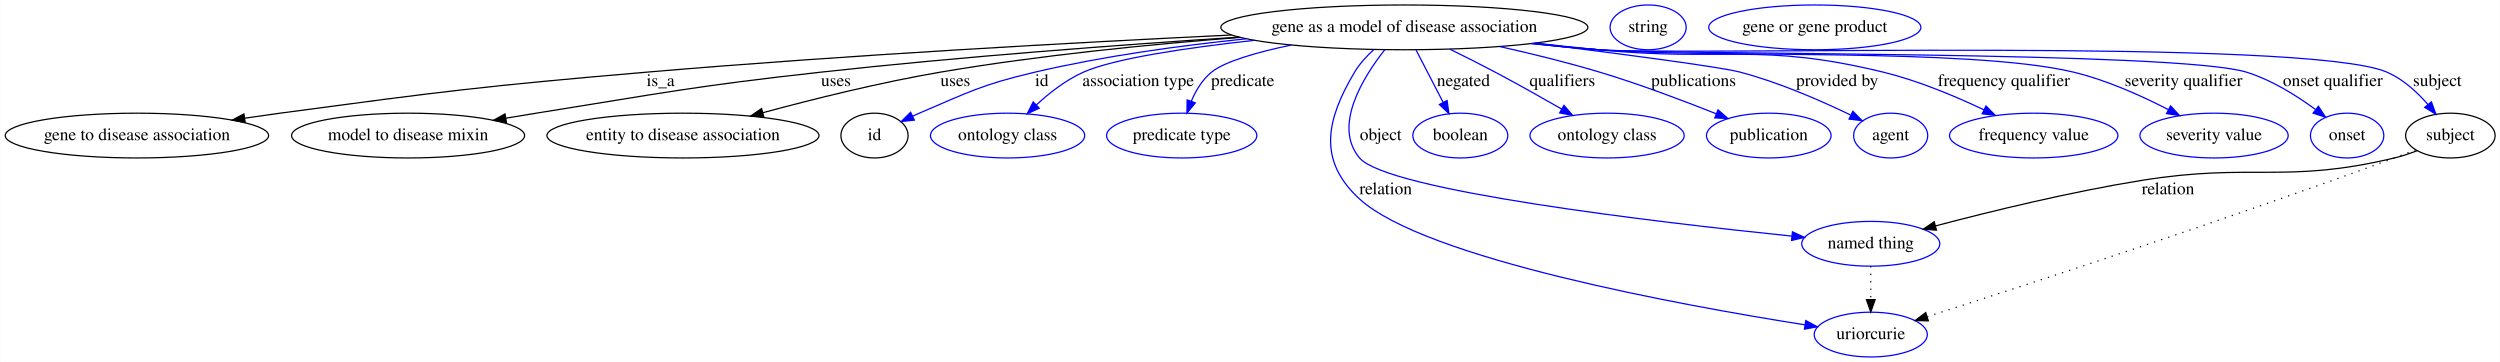
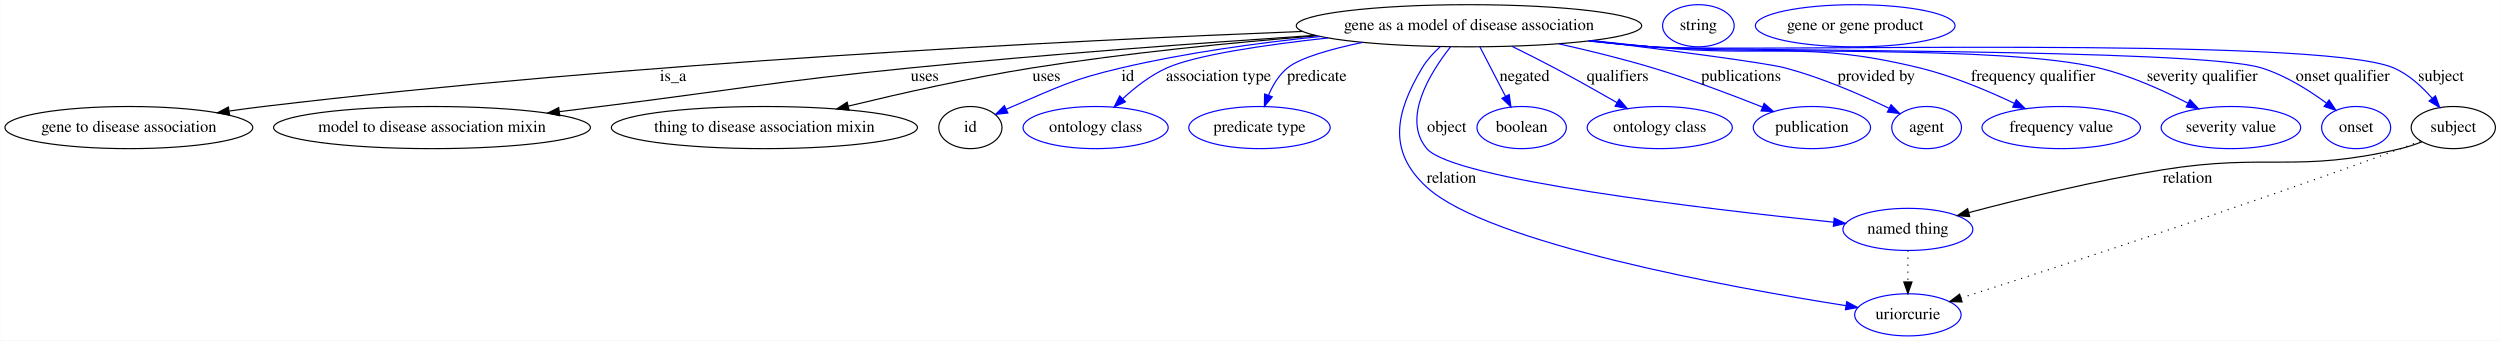
- <svg xmlns="http://www.w3.org/2000/svg" width="2010pt" height="291pt" viewBox="0.00 0.00 2009.69 291.00">
+ <svg xmlns="http://www.w3.org/2000/svg" width="2136pt" height="291pt" viewBox="0.00 0.00 2135.69 291.00">
  <g id="graph0" class="graph" transform="scale(1 1) rotate(0) translate(4 287)">
-     <polygon fill="#ffffff" stroke="transparent" points="-4,4 -4,-287 2005.687,-287 2005.687,4 -4,4" />
+     <polygon fill="#ffffff" stroke="transparent" points="-4,4 -4,-287 2131.687,-287 2131.687,4 -4,4" />
    <g id="node1" class="node">
-       <ellipse fill="none" stroke="#000000" cx="1124.941" cy="-265" rx="147.574" ry="18" />
-       <text text-anchor="middle" x="1124.941" y="-261.3" font-family="Times,serif" font-size="14.00" fill="#000000">gene as a model of disease association</text>
+       <ellipse fill="none" stroke="#000000" cx="1250.941" cy="-265" rx="147.574" ry="18" />
+       <text text-anchor="middle" x="1250.941" y="-261.3" font-family="Times,serif" font-size="14.00" fill="#000000">gene as a model of disease association</text>
    </g>
    <g id="node2" class="node">
      <ellipse fill="none" stroke="#000000" cx="105.941" cy="-178" rx="105.881" ry="18" />
      <text text-anchor="middle" x="105.941" y="-174.3" font-family="Times,serif" font-size="14.00" fill="#000000">gene to disease association</text>
    </g>
    <g id="edge1" class="edge">
-       <path fill="none" stroke="#000000" d="M986.017,-258.861C862.484,-252.909 677.005,-242.76 515.941,-229 384.49,-217.77 351.699,-213.538 220.941,-196 211.724,-194.764 202.105,-193.391 192.527,-191.969" />
-       <polygon fill="#000000" stroke="#000000" points="192.987,-188.499 182.578,-190.475 191.947,-195.421 192.987,-188.499" />
-       <text text-anchor="middle" x="526.941" y="-217.8" font-family="Times,serif" font-size="14.00" fill="#000000">is_a</text>
+       <path fill="none" stroke="#000000" d="M1108.47,-260.142C909.302,-252.286 536.588,-233.705 220.941,-196 211.484,-194.87 201.612,-193.547 191.797,-192.138" />
+       <polygon fill="#000000" stroke="#000000" points="192.012,-188.633 181.61,-190.645 190.997,-195.559 192.012,-188.633" />
+       <text text-anchor="middle" x="570.941" y="-217.8" font-family="Times,serif" font-size="14.00" fill="#000000">is_a</text>
    </g>
    <g id="node3" class="node">
-       <ellipse fill="none" stroke="#000000" cx="323.941" cy="-178" rx="93.683" ry="18" />
-       <text text-anchor="middle" x="323.941" y="-174.3" font-family="Times,serif" font-size="14.00" fill="#000000">model to disease mixin</text>
+       <ellipse fill="none" stroke="#000000" cx="364.941" cy="-178" rx="135.376" ry="18" />
+       <text text-anchor="middle" x="364.941" y="-174.3" font-family="Times,serif" font-size="14.00" fill="#000000">model to disease association mixin</text>
    </g>
    <g id="edge2" class="edge">
-       <path fill="none" stroke="#000000" d="M992.056,-257.163C898.034,-251.041 769.072,-241.479 655.941,-229 553.731,-217.726 528.488,-212.186 426.941,-196 419.039,-194.74 410.805,-193.381 402.587,-191.994" />
-       <polygon fill="#000000" stroke="#000000" points="403.04,-188.52 392.594,-190.292 401.865,-195.421 403.04,-188.52" />
-       <text text-anchor="middle" x="667.941" y="-217.8" font-family="Times,serif" font-size="14.00" fill="#000000">uses</text>
+       <path fill="none" stroke="#000000" d="M1119.443,-256.799C1023.562,-250.4 890.561,-240.655 773.941,-229 655.841,-217.197 626.715,-210.694 508.941,-196 497.514,-194.574 485.579,-193.084 473.679,-191.598" />
+       <polygon fill="#000000" stroke="#000000" points="474.061,-188.118 463.704,-190.352 473.193,-195.064 474.061,-188.118" />
+       <text text-anchor="middle" x="785.941" y="-217.8" font-family="Times,serif" font-size="14.00" fill="#000000">uses</text>
    </g>
    <g id="node4" class="node">
-       <ellipse fill="none" stroke="#000000" cx="544.941" cy="-178" rx="109.381" ry="18" />
-       <text text-anchor="middle" x="544.941" y="-174.3" font-family="Times,serif" font-size="14.00" fill="#000000">entity to disease association</text>
+       <ellipse fill="none" stroke="#000000" cx="648.941" cy="-178" rx="130.777" ry="18" />
+       <text text-anchor="middle" x="648.941" y="-174.3" font-family="Times,serif" font-size="14.00" fill="#000000">thing to disease association mixin</text>
    </g>
    <g id="edge3" class="edge">
-       <path fill="none" stroke="#000000" d="M992.696,-256.939C921.1,-251.394 831.304,-242.533 751.941,-229 703.572,-220.752 649.788,-207.37 609.168,-196.383" />
-       <polygon fill="#000000" stroke="#000000" points="609.968,-192.974 599.399,-193.719 608.126,-199.727 609.968,-192.974" />
-       <text text-anchor="middle" x="763.941" y="-217.8" font-family="Times,serif" font-size="14.00" fill="#000000">uses</text>
+       <path fill="none" stroke="#000000" d="M1120.977,-256.399C1049.067,-250.652 958.254,-241.769 877.941,-229 824.836,-220.557 765.604,-207.259 720.686,-196.359" />
+       <polygon fill="#000000" stroke="#000000" points="721.294,-192.905 710.749,-193.93 719.632,-199.705 721.294,-192.905" />
+       <text text-anchor="middle" x="889.941" y="-217.8" font-family="Times,serif" font-size="14.00" fill="#000000">uses</text>
    </g>
    <g id="node5" class="node">
-       <ellipse fill="none" stroke="#000000" cx="698.941" cy="-178" rx="27" ry="18" />
-       <text text-anchor="middle" x="698.941" y="-174.3" font-family="Times,serif" font-size="14.00" fill="#000000">id</text>
+       <ellipse fill="none" stroke="#000000" cx="824.941" cy="-178" rx="27" ry="18" />
+       <text text-anchor="middle" x="824.941" y="-174.3" font-family="Times,serif" font-size="14.00" fill="#000000">id</text>
    </g>
    <g id="edge4" class="edge">
-       <path fill="none" stroke="#0000ff" d="M997.771,-255.795C944.793,-250.361 882.928,-241.921 827.941,-229 785.245,-218.967 775.297,-213.173 734.941,-196 733.156,-195.241 731.336,-194.435 729.508,-193.601" />
-       <polygon fill="#0000ff" stroke="#0000ff" points="730.975,-190.423 720.441,-189.287 727.968,-196.744 730.975,-190.423" />
-       <text text-anchor="middle" x="833.441" y="-217.8" font-family="Times,serif" font-size="14.00" fill="#000000">id</text>
+       <path fill="none" stroke="#0000ff" d="M1123.771,-255.795C1070.793,-250.361 1008.928,-241.921 953.941,-229 911.245,-218.967 901.297,-213.173 860.941,-196 859.156,-195.241 857.336,-194.435 855.508,-193.601" />
+       <polygon fill="#0000ff" stroke="#0000ff" points="856.975,-190.423 846.441,-189.287 853.968,-196.744 856.975,-190.423" />
+       <text text-anchor="middle" x="959.441" y="-217.8" font-family="Times,serif" font-size="14.00" fill="#000000">id</text>
    </g>
    <g id="node7" class="node">
-       <ellipse fill="none" stroke="#0000ff" cx="805.941" cy="-178" rx="61.99" ry="18" />
-       <text text-anchor="middle" x="805.941" y="-174.3" font-family="Times,serif" font-size="14.00" fill="#000000">ontology class</text>
+       <ellipse fill="none" stroke="#0000ff" cx="931.941" cy="-178" rx="61.99" ry="18" />
+       <text text-anchor="middle" x="931.941" y="-174.3" font-family="Times,serif" font-size="14.00" fill="#000000">ontology class</text>
    </g>
    <g id="edge5" class="edge">
-       <path fill="none" stroke="#0000ff" d="M1004.521,-254.593C949.742,-248.565 891.694,-239.98 866.941,-229 852.928,-222.785 839.595,-212.365 828.987,-202.558" />
-       <polygon fill="#0000ff" stroke="#0000ff" points="831.4,-200.023 821.775,-195.595 826.538,-205.058 831.4,-200.023" />
-       <text text-anchor="middle" x="910.941" y="-217.8" font-family="Times,serif" font-size="14.00" fill="#000000">association type</text>
+       <path fill="none" stroke="#0000ff" d="M1130.521,-254.593C1075.743,-248.565 1017.694,-239.98 992.941,-229 978.928,-222.785 965.595,-212.365 954.987,-202.558" />
+       <polygon fill="#0000ff" stroke="#0000ff" points="957.4,-200.023 947.775,-195.595 952.538,-205.058 957.4,-200.023" />
+       <text text-anchor="middle" x="1036.941" y="-217.8" font-family="Times,serif" font-size="14.00" fill="#000000">association type</text>
    </g>
    <g id="node8" class="node">
-       <ellipse fill="none" stroke="#0000ff" cx="945.941" cy="-178" rx="60.389" ry="18" />
-       <text text-anchor="middle" x="945.941" y="-174.3" font-family="Times,serif" font-size="14.00" fill="#000000">predicate type</text>
+       <ellipse fill="none" stroke="#0000ff" cx="1071.941" cy="-178" rx="60.389" ry="18" />
+       <text text-anchor="middle" x="1071.941" y="-174.3" font-family="Times,serif" font-size="14.00" fill="#000000">predicate type</text>
    </g>
    <g id="edge6" class="edge">
-       <path fill="none" stroke="#0000ff" d="M1033.97,-250.772C1006.427,-244.999 980.631,-237.638 969.941,-229 962.53,-223.012 957.285,-214.203 953.63,-205.583" />
-       <polygon fill="#0000ff" stroke="#0000ff" points="956.878,-204.276 950.148,-196.094 950.307,-206.687 956.878,-204.276" />
-       <text text-anchor="middle" x="994.941" y="-217.8" font-family="Times,serif" font-size="14.00" fill="#000000">predicate</text>
+       <path fill="none" stroke="#0000ff" d="M1159.97,-250.772C1132.427,-244.999 1106.631,-237.638 1095.941,-229 1088.53,-223.012 1083.285,-214.203 1079.63,-205.583" />
+       <polygon fill="#0000ff" stroke="#0000ff" points="1082.878,-204.276 1076.148,-196.094 1076.307,-206.687 1082.878,-204.276" />
+       <text text-anchor="middle" x="1120.941" y="-217.8" font-family="Times,serif" font-size="14.00" fill="#000000">predicate</text>
    </g>
    <g id="node9" class="node">
-       <ellipse fill="none" stroke="#0000ff" cx="1499.941" cy="-91" rx="55.491" ry="18" />
-       <text text-anchor="middle" x="1499.941" y="-87.3" font-family="Times,serif" font-size="14.00" fill="#000000">named thing</text>
+       <ellipse fill="none" stroke="#0000ff" cx="1625.941" cy="-91" rx="55.491" ry="18" />
+       <text text-anchor="middle" x="1625.941" y="-87.3" font-family="Times,serif" font-size="14.00" fill="#000000">named thing</text>
    </g>
    <g id="edge7" class="edge">
-       <path fill="none" stroke="#0000ff" d="M1109.251,-247.071C1091.418,-224.455 1067.407,-185.451 1088.941,-160 1111.147,-133.755 1326.934,-108.446 1436.614,-97.15" />
-       <polygon fill="#0000ff" stroke="#0000ff" points="1436.974,-100.632 1446.567,-96.134 1436.263,-93.668 1436.974,-100.632" />
-       <text text-anchor="middle" x="1105.941" y="-174.3" font-family="Times,serif" font-size="14.00" fill="#000000">object</text>
+       <path fill="none" stroke="#0000ff" d="M1235.251,-247.071C1217.418,-224.455 1193.407,-185.451 1214.941,-160 1237.147,-133.755 1452.934,-108.446 1562.614,-97.15" />
+       <polygon fill="#0000ff" stroke="#0000ff" points="1562.974,-100.632 1572.567,-96.134 1562.263,-93.668 1562.974,-100.632" />
+       <text text-anchor="middle" x="1231.941" y="-174.3" font-family="Times,serif" font-size="14.00" fill="#000000">object</text>
    </g>
    <g id="node10" class="node">
-       <ellipse fill="none" stroke="#0000ff" cx="1499.941" cy="-18" rx="45.492" ry="18" />
-       <text text-anchor="middle" x="1499.941" y="-14.3" font-family="Times,serif" font-size="14.00" fill="#000000">uriorcurie</text>
+       <ellipse fill="none" stroke="#0000ff" cx="1625.941" cy="-18" rx="45.492" ry="18" />
+       <text text-anchor="middle" x="1625.941" y="-14.3" font-family="Times,serif" font-size="14.00" fill="#000000">uriorcurie</text>
    </g>
    <g id="edge8" class="edge">
-       <path fill="none" stroke="#0000ff" d="M1100.479,-247.212C1094.65,-241.932 1088.961,-235.74 1084.941,-229 1061.697,-190.039 1055.457,-157.612 1088.941,-127 1141.495,-78.952 1348.254,-41.419 1446.952,-25.84" />
-       <polygon fill="#0000ff" stroke="#0000ff" points="1447.673,-29.27 1457.013,-24.269 1446.593,-22.354 1447.673,-29.27" />
-       <text text-anchor="middle" x="1109.941" y="-130.8" font-family="Times,serif" font-size="14.00" fill="#000000">relation</text>
+       <path fill="none" stroke="#0000ff" d="M1226.479,-247.212C1220.65,-241.932 1214.961,-235.74 1210.941,-229 1187.697,-190.039 1181.457,-157.612 1214.941,-127 1267.495,-78.952 1474.254,-41.419 1572.952,-25.84" />
+       <polygon fill="#0000ff" stroke="#0000ff" points="1573.673,-29.27 1583.013,-24.269 1572.593,-22.354 1573.673,-29.27" />
+       <text text-anchor="middle" x="1235.941" y="-130.8" font-family="Times,serif" font-size="14.00" fill="#000000">relation</text>
    </g>
    <g id="node11" class="node">
-       <ellipse fill="none" stroke="#0000ff" cx="1169.941" cy="-178" rx="38.194" ry="18" />
-       <text text-anchor="middle" x="1169.941" y="-174.3" font-family="Times,serif" font-size="14.00" fill="#000000">boolean</text>
+       <ellipse fill="none" stroke="#0000ff" cx="1295.941" cy="-178" rx="38.194" ry="18" />
+       <text text-anchor="middle" x="1295.941" y="-174.3" font-family="Times,serif" font-size="14.00" fill="#000000">boolean</text>
    </g>
    <g id="edge9" class="edge">
-       <path fill="none" stroke="#0000ff" d="M1134.265,-246.974C1140.582,-234.761 1149.038,-218.412 1156.132,-204.697" />
-       <polygon fill="#0000ff" stroke="#0000ff" points="1159.297,-206.196 1160.783,-195.706 1153.079,-202.98 1159.297,-206.196" />
-       <text text-anchor="middle" x="1172.441" y="-217.8" font-family="Times,serif" font-size="14.00" fill="#000000">negated</text>
+       <path fill="none" stroke="#0000ff" d="M1260.265,-246.974C1266.582,-234.761 1275.038,-218.412 1282.132,-204.697" />
+       <polygon fill="#0000ff" stroke="#0000ff" points="1285.297,-206.196 1286.783,-195.706 1279.079,-202.98 1285.297,-206.196" />
+       <text text-anchor="middle" x="1298.441" y="-217.8" font-family="Times,serif" font-size="14.00" fill="#000000">negated</text>
    </g>
    <g id="node12" class="node">
-       <ellipse fill="none" stroke="#0000ff" cx="1287.941" cy="-178" rx="61.99" ry="18" />
-       <text text-anchor="middle" x="1287.941" y="-174.3" font-family="Times,serif" font-size="14.00" fill="#000000">ontology class</text>
+       <ellipse fill="none" stroke="#0000ff" cx="1413.941" cy="-178" rx="61.99" ry="18" />
+       <text text-anchor="middle" x="1413.941" y="-174.3" font-family="Times,serif" font-size="14.00" fill="#000000">ontology class</text>
    </g>
    <g id="edge10" class="edge">
-       <path fill="none" stroke="#0000ff" d="M1161.538,-247.463C1173.24,-241.719 1186.201,-235.214 1197.941,-229 1215.753,-219.571 1235.243,-208.609 1251.517,-199.269" />
-       <polygon fill="#0000ff" stroke="#0000ff" points="1253.279,-202.293 1260.196,-194.267 1249.784,-196.228 1253.279,-202.293" />
-       <text text-anchor="middle" x="1251.941" y="-217.8" font-family="Times,serif" font-size="14.00" fill="#000000">qualifiers</text>
+       <path fill="none" stroke="#0000ff" d="M1287.538,-247.463C1299.24,-241.719 1312.201,-235.214 1323.941,-229 1341.753,-219.571 1361.243,-208.609 1377.517,-199.269" />
+       <polygon fill="#0000ff" stroke="#0000ff" points="1379.279,-202.293 1386.196,-194.267 1375.784,-196.228 1379.279,-202.293" />
+       <text text-anchor="middle" x="1377.941" y="-217.8" font-family="Times,serif" font-size="14.00" fill="#000000">qualifiers</text>
    </g>
    <g id="node13" class="node">
-       <ellipse fill="none" stroke="#0000ff" cx="1417.941" cy="-178" rx="50.091" ry="18" />
-       <text text-anchor="middle" x="1417.941" y="-174.3" font-family="Times,serif" font-size="14.00" fill="#000000">publication</text>
+       <ellipse fill="none" stroke="#0000ff" cx="1543.941" cy="-178" rx="50.091" ry="18" />
+       <text text-anchor="middle" x="1543.941" y="-174.3" font-family="Times,serif" font-size="14.00" fill="#000000">publication</text>
    </g>
    <g id="edge11" class="edge">
-       <path fill="none" stroke="#0000ff" d="M1201.738,-249.539C1227.43,-243.798 1256.098,-236.77 1281.941,-229 1313.879,-219.397 1349.116,-206.104 1375.719,-195.497" />
-       <polygon fill="#0000ff" stroke="#0000ff" points="1377.135,-198.7 1385.107,-191.722 1374.524,-192.205 1377.135,-198.7" />
-       <text text-anchor="middle" x="1357.441" y="-217.8" font-family="Times,serif" font-size="14.00" fill="#000000">publications</text>
+       <path fill="none" stroke="#0000ff" d="M1327.738,-249.539C1353.43,-243.798 1382.098,-236.77 1407.941,-229 1439.879,-219.397 1475.116,-206.104 1501.719,-195.497" />
+       <polygon fill="#0000ff" stroke="#0000ff" points="1503.135,-198.7 1511.107,-191.722 1500.524,-192.205 1503.135,-198.7" />
+       <text text-anchor="middle" x="1483.441" y="-217.8" font-family="Times,serif" font-size="14.00" fill="#000000">publications</text>
    </g>
    <g id="node14" class="node">
-       <ellipse fill="none" stroke="#0000ff" cx="1515.941" cy="-178" rx="29.795" ry="18" />
-       <text text-anchor="middle" x="1515.941" y="-174.3" font-family="Times,serif" font-size="14.00" fill="#000000">agent</text>
+       <ellipse fill="none" stroke="#0000ff" cx="1641.941" cy="-178" rx="29.795" ry="18" />
+       <text text-anchor="middle" x="1641.941" y="-174.3" font-family="Times,serif" font-size="14.00" fill="#000000">agent</text>
    </g>
    <g id="edge12" class="edge">
-       <path fill="none" stroke="#0000ff" d="M1229.686,-252.304C1298.551,-243.736 1378.821,-233.246 1394.941,-229 1426.135,-220.782 1459.813,-206.067 1483.699,-194.548" />
-       <polygon fill="#0000ff" stroke="#0000ff" points="1485.545,-197.541 1492.982,-189.994 1482.462,-191.256 1485.545,-197.541" />
-       <text text-anchor="middle" x="1472.941" y="-217.8" font-family="Times,serif" font-size="14.00" fill="#000000">provided by</text>
+       <path fill="none" stroke="#0000ff" d="M1355.686,-252.304C1424.551,-243.736 1504.821,-233.246 1520.941,-229 1552.135,-220.782 1585.813,-206.067 1609.699,-194.548" />
+       <polygon fill="#0000ff" stroke="#0000ff" points="1611.545,-197.541 1618.982,-189.994 1608.462,-191.256 1611.545,-197.541" />
+       <text text-anchor="middle" x="1598.941" y="-217.8" font-family="Times,serif" font-size="14.00" fill="#000000">provided by</text>
    </g>
    <g id="node15" class="node">
-       <ellipse fill="none" stroke="#0000ff" cx="1630.941" cy="-178" rx="67.688" ry="18" />
-       <text text-anchor="middle" x="1630.941" y="-174.3" font-family="Times,serif" font-size="14.00" fill="#000000">frequency value</text>
+       <ellipse fill="none" stroke="#0000ff" cx="1756.941" cy="-178" rx="67.688" ry="18" />
+       <text text-anchor="middle" x="1756.941" y="-174.3" font-family="Times,serif" font-size="14.00" fill="#000000">frequency value</text>
    </g>
    <g id="edge13" class="edge">
-       <path fill="none" stroke="#0000ff" d="M1230.197,-252.326C1247.153,-250.437 1264.524,-248.592 1280.941,-247 1382.556,-237.147 1410.743,-253.135 1509.941,-229 1537.975,-222.179 1567.864,-209.637 1590.922,-198.698" />
-       <polygon fill="#0000ff" stroke="#0000ff" points="1592.563,-201.793 1600.041,-194.287 1589.515,-195.491 1592.563,-201.793" />
-       <text text-anchor="middle" x="1606.941" y="-217.8" font-family="Times,serif" font-size="14.00" fill="#000000">frequency qualifier</text>
+       <path fill="none" stroke="#0000ff" d="M1356.197,-252.326C1373.153,-250.437 1390.524,-248.592 1406.941,-247 1508.556,-237.147 1536.743,-253.135 1635.941,-229 1663.975,-222.179 1693.864,-209.637 1716.922,-198.698" />
+       <polygon fill="#0000ff" stroke="#0000ff" points="1718.563,-201.793 1726.041,-194.287 1715.515,-195.491 1718.563,-201.793" />
+       <text text-anchor="middle" x="1732.941" y="-217.8" font-family="Times,serif" font-size="14.00" fill="#000000">frequency qualifier</text>
    </g>
    <g id="node16" class="node">
-       <ellipse fill="none" stroke="#0000ff" cx="1775.941" cy="-178" rx="59.59" ry="18" />
-       <text text-anchor="middle" x="1775.941" y="-174.3" font-family="Times,serif" font-size="14.00" fill="#000000">severity value</text>
+       <ellipse fill="none" stroke="#0000ff" cx="1901.941" cy="-178" rx="59.59" ry="18" />
+       <text text-anchor="middle" x="1901.941" y="-174.3" font-family="Times,serif" font-size="14.00" fill="#000000">severity value</text>
    </g>
    <g id="edge14" class="edge">
-       <path fill="none" stroke="#0000ff" d="M1228.057,-252.103C1245.68,-250.185 1263.821,-248.389 1280.941,-247 1365.645,-240.125 1580.304,-248.831 1662.941,-229 1689.559,-222.612 1717.618,-209.984 1739.118,-198.893" />
-       <polygon fill="#0000ff" stroke="#0000ff" points="1740.996,-201.859 1748.205,-194.095 1737.728,-195.669 1740.996,-201.859" />
-       <text text-anchor="middle" x="1751.441" y="-217.8" font-family="Times,serif" font-size="14.00" fill="#000000">severity qualifier</text>
+       <path fill="none" stroke="#0000ff" d="M1354.057,-252.103C1371.68,-250.185 1389.821,-248.389 1406.941,-247 1491.645,-240.125 1706.304,-248.831 1788.941,-229 1815.559,-222.612 1843.618,-209.984 1865.118,-198.893" />
+       <polygon fill="#0000ff" stroke="#0000ff" points="1866.996,-201.859 1874.205,-194.095 1863.728,-195.669 1866.996,-201.859" />
+       <text text-anchor="middle" x="1877.441" y="-217.8" font-family="Times,serif" font-size="14.00" fill="#000000">severity qualifier</text>
    </g>
    <g id="node17" class="node">
-       <ellipse fill="none" stroke="#0000ff" cx="1882.941" cy="-178" rx="29.497" ry="18" />
-       <text text-anchor="middle" x="1882.941" y="-174.3" font-family="Times,serif" font-size="14.00" fill="#000000">onset</text>
+       <ellipse fill="none" stroke="#0000ff" cx="2008.941" cy="-178" rx="29.497" ry="18" />
+       <text text-anchor="middle" x="2008.941" y="-174.3" font-family="Times,serif" font-size="14.00" fill="#000000">onset</text>
    </g>
    <g id="edge15" class="edge">
-       <path fill="none" stroke="#0000ff" d="M1227.204,-252.01C1245.091,-250.078 1263.541,-248.302 1280.941,-247 1338.703,-242.677 1746.574,-246.019 1801.941,-229 1822.123,-222.796 1842.226,-210.186 1857.355,-199.059" />
-       <polygon fill="#0000ff" stroke="#0000ff" points="1859.819,-201.582 1865.652,-192.738 1855.576,-196.014 1859.819,-201.582" />
-       <text text-anchor="middle" x="1871.441" y="-217.8" font-family="Times,serif" font-size="14.00" fill="#000000">onset qualifier</text>
+       <path fill="none" stroke="#0000ff" d="M1353.204,-252.01C1371.091,-250.078 1389.541,-248.302 1406.941,-247 1464.703,-242.677 1872.574,-246.019 1927.941,-229 1948.123,-222.796 1968.226,-210.186 1983.355,-199.059" />
+       <polygon fill="#0000ff" stroke="#0000ff" points="1985.819,-201.582 1991.652,-192.738 1981.576,-196.014 1985.819,-201.582" />
+       <text text-anchor="middle" x="1997.441" y="-217.8" font-family="Times,serif" font-size="14.00" fill="#000000">onset qualifier</text>
    </g>
    <g id="node18" class="node">
-       <ellipse fill="none" stroke="#000000" cx="1965.941" cy="-178" rx="35.995" ry="18" />
-       <text text-anchor="middle" x="1965.941" y="-174.3" font-family="Times,serif" font-size="14.00" fill="#000000">subject</text>
+       <ellipse fill="none" stroke="#000000" cx="2091.941" cy="-178" rx="35.995" ry="18" />
+       <text text-anchor="middle" x="2091.941" y="-174.3" font-family="Times,serif" font-size="14.00" fill="#000000">subject</text>
    </g>
    <g id="edge16" class="edge">
-       <path fill="none" stroke="#0000ff" d="M1226.778,-251.965C1244.797,-250.025 1263.401,-248.258 1280.941,-247 1351.233,-241.956 1850.222,-256.89 1914.941,-229 1927.825,-223.447 1939.201,-212.986 1947.92,-202.975" />
-       <polygon fill="#0000ff" stroke="#0000ff" points="1950.701,-205.104 1954.322,-195.147 1945.282,-200.673 1950.701,-205.104" />
-       <text text-anchor="middle" x="1955.441" y="-217.8" font-family="Times,serif" font-size="14.00" fill="#000000">subject</text>
+       <path fill="none" stroke="#0000ff" d="M1352.778,-251.965C1370.797,-250.025 1389.401,-248.258 1406.941,-247 1477.233,-241.956 1976.222,-256.89 2040.941,-229 2053.825,-223.447 2065.201,-212.986 2073.921,-202.975" />
+       <polygon fill="#0000ff" stroke="#0000ff" points="2076.701,-205.104 2080.322,-195.147 2071.282,-200.673 2076.701,-205.104" />
+       <text text-anchor="middle" x="2081.441" y="-217.8" font-family="Times,serif" font-size="14.00" fill="#000000">subject</text>
    </g>
    <g id="node6" class="node">
-       <ellipse fill="none" stroke="#0000ff" cx="1320.941" cy="-265" rx="30.595" ry="18" />
-       <text text-anchor="middle" x="1320.941" y="-261.3" font-family="Times,serif" font-size="14.00" fill="#000000">string</text>
+       <ellipse fill="none" stroke="#0000ff" cx="1446.941" cy="-265" rx="30.595" ry="18" />
+       <text text-anchor="middle" x="1446.941" y="-261.3" font-family="Times,serif" font-size="14.00" fill="#000000">string</text>
    </g>
    <g id="edge19" class="edge">
-       <path fill="none" stroke="#000000" stroke-dasharray="1,5" d="M1499.941,-72.955C1499.941,-64.883 1499.941,-55.176 1499.941,-46.182" />
-       <polygon fill="#000000" stroke="#000000" points="1503.441,-46.09 1499.941,-36.09 1496.441,-46.09 1503.441,-46.09" />
+       <path fill="none" stroke="#000000" stroke-dasharray="1,5" d="M1625.941,-72.955C1625.941,-64.883 1625.941,-55.176 1625.941,-46.182" />
+       <polygon fill="#000000" stroke="#000000" points="1629.441,-46.09 1625.941,-36.09 1622.441,-46.09 1629.441,-46.09" />
    </g>
    <g id="edge17" class="edge">
-       <path fill="none" stroke="#000000" d="M1939.23,-165.836C1933.312,-163.561 1926.997,-161.447 1920.941,-160 1832.843,-138.956 1807.372,-156.352 1717.941,-142 1660.617,-132.801 1595.973,-116.975 1552.065,-105.386" />
-       <polygon fill="#000000" stroke="#000000" points="1552.759,-101.949 1542.195,-102.761 1550.959,-108.714 1552.759,-101.949" />
-       <text text-anchor="middle" x="1738.941" y="-130.8" font-family="Times,serif" font-size="14.00" fill="#000000">relation</text>
+       <path fill="none" stroke="#000000" d="M2065.23,-165.836C2059.312,-163.561 2052.997,-161.447 2046.941,-160 1958.843,-138.956 1933.372,-156.352 1843.941,-142 1786.617,-132.801 1721.973,-116.975 1678.065,-105.386" />
+       <polygon fill="#000000" stroke="#000000" points="1678.759,-101.949 1668.195,-102.761 1676.959,-108.714 1678.759,-101.949" />
+       <text text-anchor="middle" x="1864.941" y="-130.8" font-family="Times,serif" font-size="14.00" fill="#000000">relation</text>
    </g>
    <g id="edge18" class="edge">
-       <path fill="none" stroke="#000000" stroke-dasharray="1,5" d="M1937.947,-166.525C1932.337,-164.304 1926.468,-162.036 1920.941,-160 1785.514,-110.119 1623.164,-57.3 1545.584,-32.482" />
-       <polygon fill="#000000" stroke="#000000" points="1546.248,-29.02 1535.657,-29.311 1544.118,-35.688 1546.248,-29.02" />
+       <path fill="none" stroke="#000000" stroke-dasharray="1,5" d="M2063.947,-166.525C2058.337,-164.304 2052.468,-162.036 2046.941,-160 1911.514,-110.119 1749.164,-57.3 1671.584,-32.482" />
+       <polygon fill="#000000" stroke="#000000" points="1672.248,-29.02 1661.657,-29.311 1670.118,-35.688 1672.248,-29.02" />
    </g>
    <g id="node19" class="node">
-       <ellipse fill="none" stroke="#0000ff" cx="1454.941" cy="-265" rx="85.285" ry="18" />
-       <text text-anchor="middle" x="1454.941" y="-261.3" font-family="Times,serif" font-size="14.00" fill="#000000">gene or gene product</text>
+       <ellipse fill="none" stroke="#0000ff" cx="1580.941" cy="-265" rx="85.285" ry="18" />
+       <text text-anchor="middle" x="1580.941" y="-261.3" font-family="Times,serif" font-size="14.00" fill="#000000">gene or gene product</text>
    </g>
  </g>
</svg>
